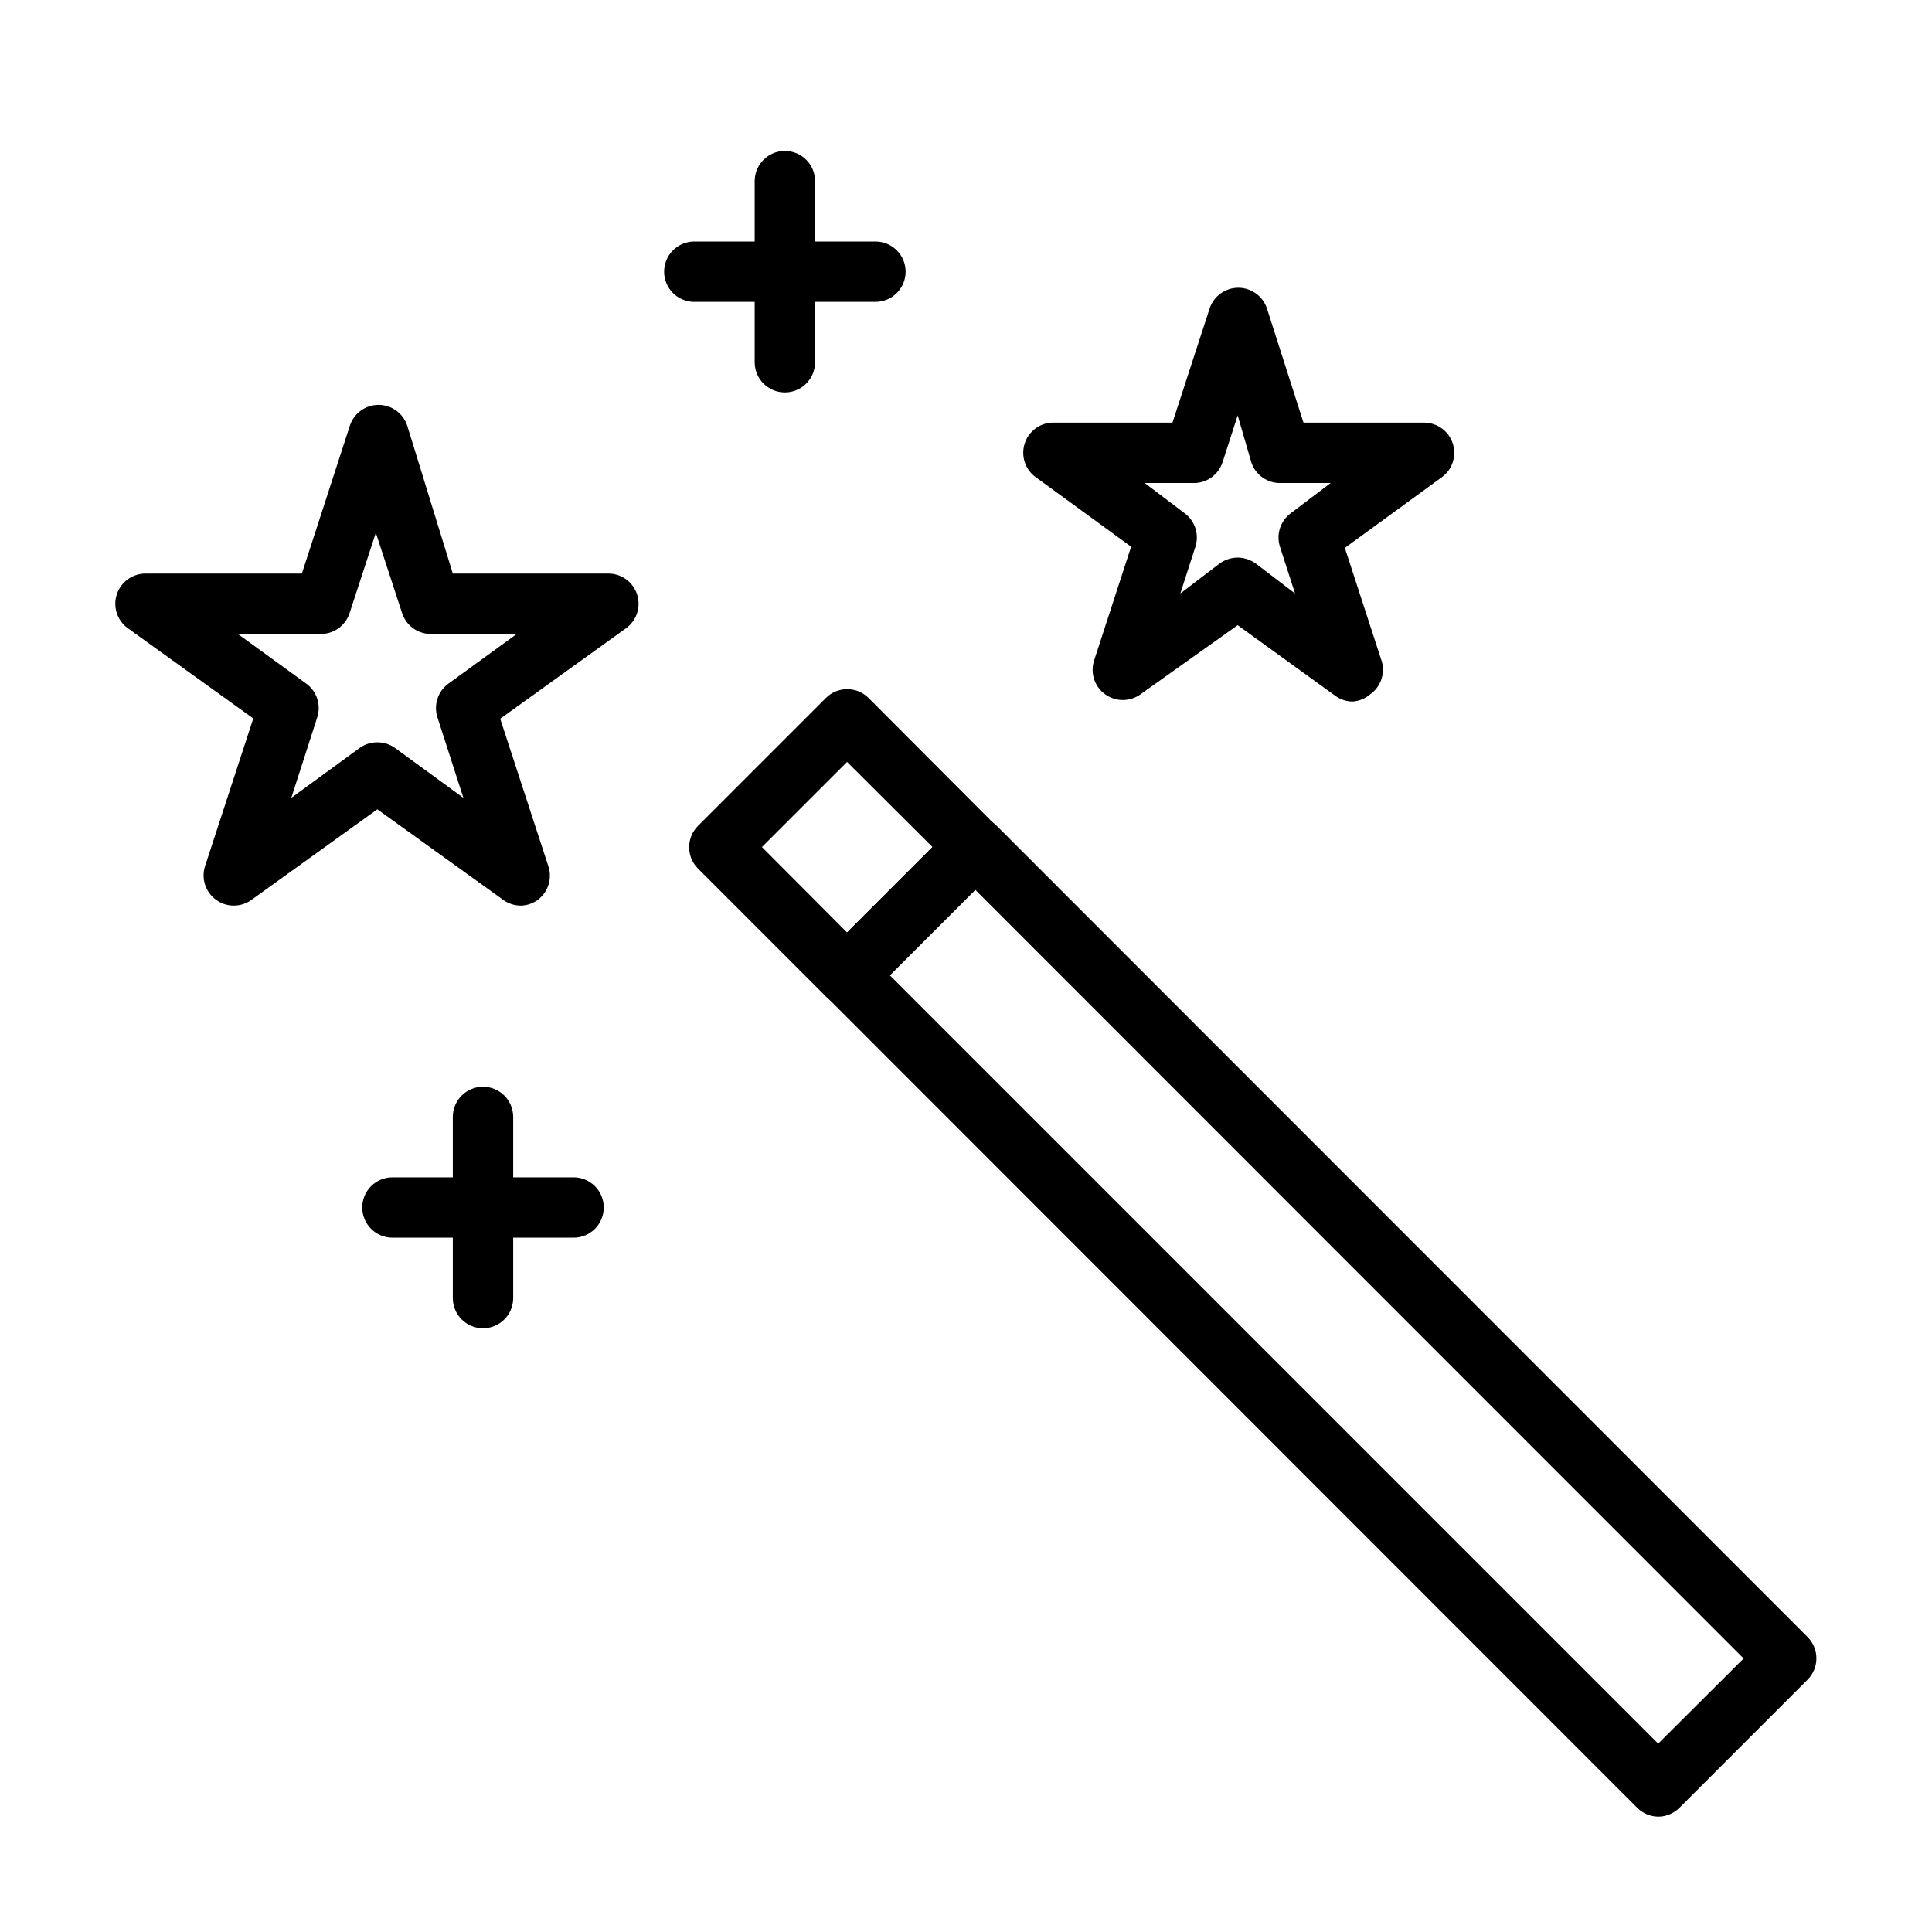
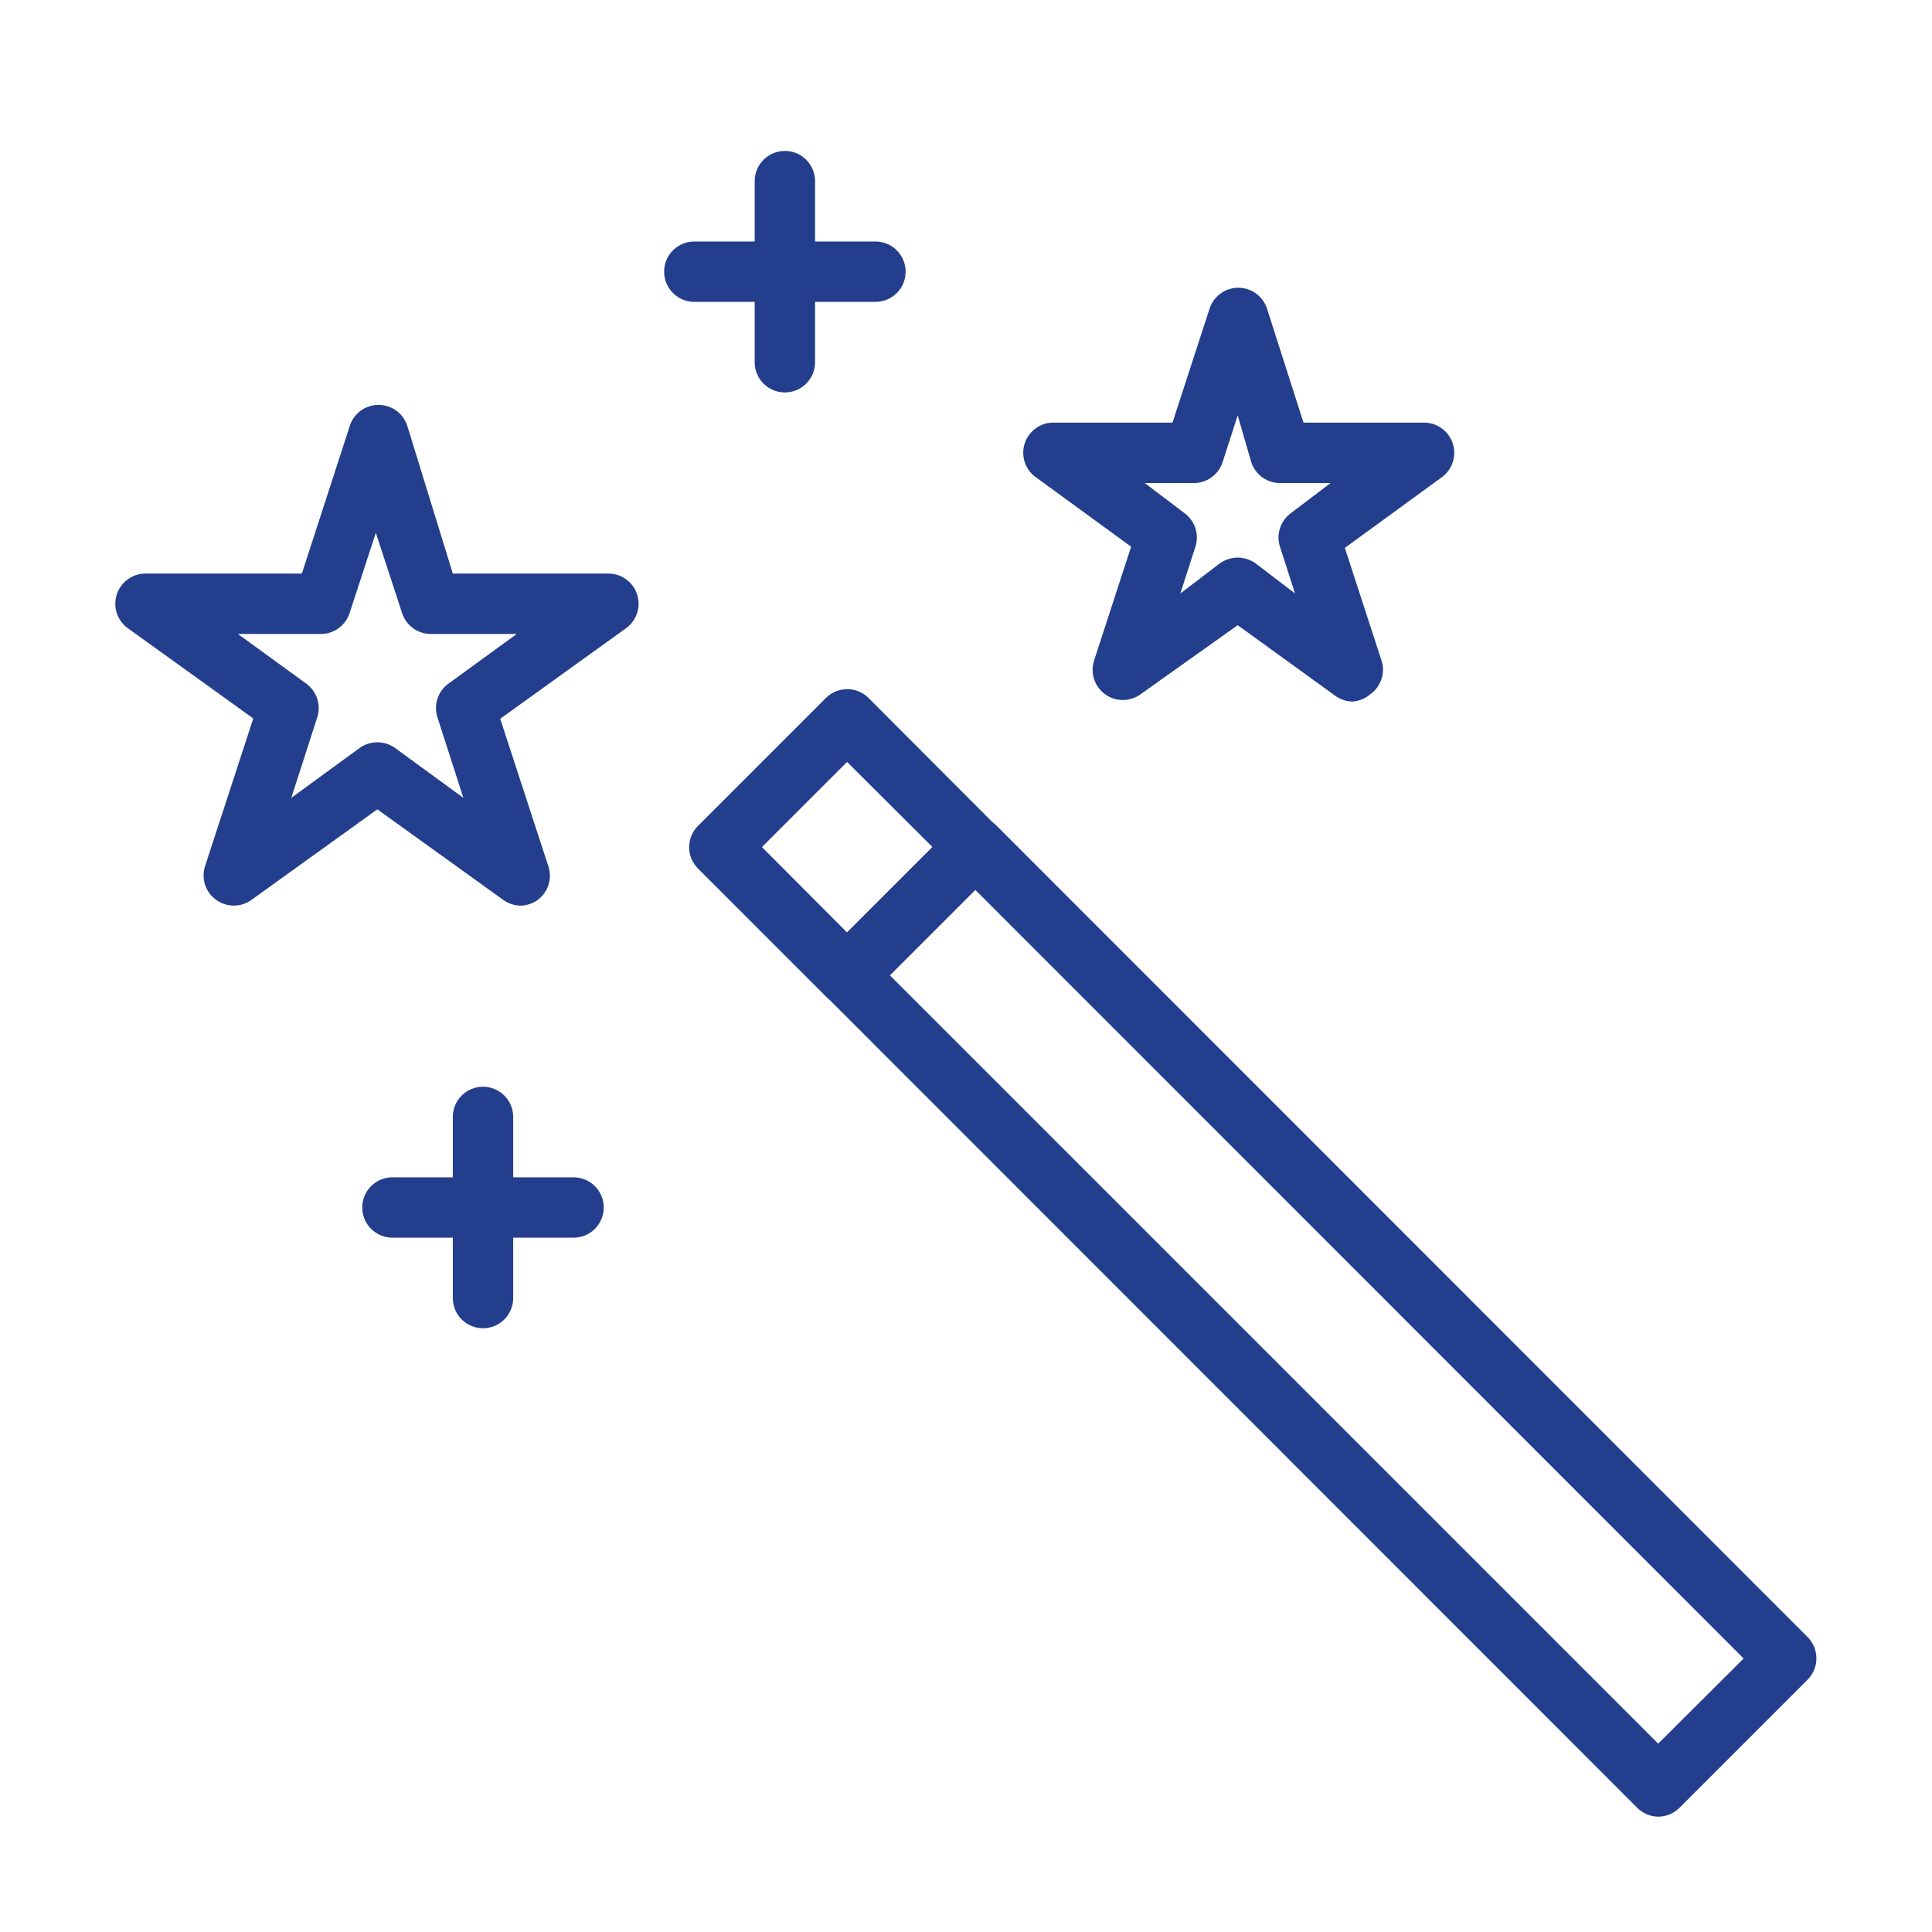
<svg xmlns="http://www.w3.org/2000/svg" id="Layer_1" data-name="Layer 1" viewBox="0 0 64 64">
-   <path d="M28.06,33.31a1,1,0,0,1-.7-.3l-4.24-4.24a1,1,0,0,1,0-1.41l4.24-4.24a1,1,0,0,1,1.41,0L33,27.36a1,1,0,0,1,0,1.41L28.77,33A1,1,0,0,1,28.06,33.31Zm-2.82-5.25,2.82,2.83,2.83-2.83-2.83-2.82Z" />
-   <path d="M54.93,60.18a1,1,0,0,1-.7-.3L27.36,33a1,1,0,0,1,0-1.41l4.24-4.24a1,1,0,0,1,1.41,0L59.88,54.23a1,1,0,0,1,0,1.41l-4.24,4.24A1,1,0,0,1,54.93,60.18ZM29.48,32.31,54.93,57.76l2.83-2.82L32.31,29.48Z" />
-   <path d="M17.26,30a1,1,0,0,1-.59-.19l-4.17-3-4.17,3a1,1,0,0,1-1.17,0,1,1,0,0,1-.37-1.11l1.6-4.9-4.17-3A1,1,0,0,1,4.81,19H10l1.59-4.9a1,1,0,0,1,1.9,0L15,19h5.15a1,1,0,0,1,.59,1.81l-4.17,3,1.6,4.9a1,1,0,0,1-.37,1.11A1,1,0,0,1,17.26,30ZM12.5,24.59a1,1,0,0,1,.59.19l2.26,1.65-.86-2.67a1,1,0,0,1,.36-1.11L17.12,21h-2.8a1,1,0,0,1-1-.69l-.87-2.66-.87,2.66a1,1,0,0,1-1,.69H7.88l2.27,1.65a1,1,0,0,1,.36,1.11l-.86,2.67,2.26-1.65A1,1,0,0,1,12.5,24.59Z" />
-   <path d="M44.8,23.24a1,1,0,0,1-.58-.2L41,20.71,37.78,23a1,1,0,0,1-1.17,0,1,1,0,0,1-.37-1.11l1.23-3.78-3.21-2.34A1,1,0,0,1,34.84,14h4l1.23-3.78a1,1,0,0,1,1.9,0L43.18,14h4a1,1,0,0,1,.58,1.81l-3.21,2.34,1.23,3.78A1,1,0,0,1,45.39,23,1,1,0,0,1,44.8,23.24ZM41,18.47a1.06,1.06,0,0,1,.59.19l1.31,1-.5-1.55A1,1,0,0,1,42.76,17l1.32-1H42.45a1,1,0,0,1-1-.69L41,13.76l-.5,1.55a1,1,0,0,1-1,.69H37.92l1.32,1a1,1,0,0,1,.36,1.11l-.5,1.55,1.31-1A1.06,1.06,0,0,1,41,18.47Z" />
-   <path d="M26,13a1,1,0,0,1-1-1V6a1,1,0,0,1,2,0v6A1,1,0,0,1,26,13Z" />
-   <path d="M29,10H23a1,1,0,0,1,0-2h6a1,1,0,0,1,0,2Z" />
-   <path d="M16,44a1,1,0,0,1-1-1V37a1,1,0,0,1,2,0v6A1,1,0,0,1,16,44Z" />
-   <path d="M19,41H13a1,1,0,0,1,0-2h6a1,1,0,0,1,0,2Z" />
+   <path d="M28.06,33.31a1,1,0,0,1-.7-.3l-4.24-4.24a1,1,0,0,1,0-1.41l4.24-4.24a1,1,0,0,1,1.41,0L33,27.36a1,1,0,0,1,0,1.41L28.77,33A1,1,0,0,1,28.06,33.31Zm-2.82-5.25,2.82,2.83,2.83-2.83-2.83-2.82Z" fill="#233E8D" />
+   <path d="M54.93,60.18a1,1,0,0,1-.7-.3L27.36,33a1,1,0,0,1,0-1.41l4.24-4.24a1,1,0,0,1,1.41,0L59.88,54.23a1,1,0,0,1,0,1.41l-4.24,4.24A1,1,0,0,1,54.93,60.18ZM29.48,32.31,54.93,57.76l2.83-2.82L32.31,29.48Z" fill="#233E8D" />
+   <path d="M17.26,30a1,1,0,0,1-.59-.19l-4.17-3-4.17,3a1,1,0,0,1-1.17,0,1,1,0,0,1-.37-1.11l1.6-4.9-4.17-3A1,1,0,0,1,4.81,19H10l1.59-4.9a1,1,0,0,1,1.9,0L15,19h5.15a1,1,0,0,1,.59,1.81l-4.17,3,1.6,4.9a1,1,0,0,1-.37,1.11A1,1,0,0,1,17.26,30ZM12.5,24.59a1,1,0,0,1,.59.19l2.26,1.65-.86-2.67a1,1,0,0,1,.36-1.11L17.12,21h-2.8a1,1,0,0,1-1-.69l-.87-2.66-.87,2.66a1,1,0,0,1-1,.69H7.88l2.27,1.65a1,1,0,0,1,.36,1.11l-.86,2.67,2.26-1.65A1,1,0,0,1,12.5,24.59Z" fill="#233E8D" />
+   <path d="M44.8,23.24a1,1,0,0,1-.58-.2L41,20.71,37.78,23a1,1,0,0,1-1.17,0,1,1,0,0,1-.37-1.11l1.23-3.78-3.21-2.34A1,1,0,0,1,34.84,14h4l1.23-3.78a1,1,0,0,1,1.9,0L43.18,14h4a1,1,0,0,1,.58,1.81l-3.21,2.34,1.23,3.78A1,1,0,0,1,45.39,23,1,1,0,0,1,44.8,23.24ZM41,18.47a1.06,1.06,0,0,1,.59.19l1.31,1-.5-1.55A1,1,0,0,1,42.76,17l1.32-1H42.45a1,1,0,0,1-1-.69L41,13.76l-.5,1.55a1,1,0,0,1-1,.69H37.92l1.32,1a1,1,0,0,1,.36,1.11l-.5,1.55,1.31-1A1.06,1.06,0,0,1,41,18.47Z" fill="#233E8D" />
+   <path d="M26,13a1,1,0,0,1-1-1V6a1,1,0,0,1,2,0v6A1,1,0,0,1,26,13Z" fill="#233E8D" />
+   <path d="M29,10H23a1,1,0,0,1,0-2h6a1,1,0,0,1,0,2Z" fill="#233E8D" />
+   <path d="M16,44a1,1,0,0,1-1-1V37a1,1,0,0,1,2,0v6A1,1,0,0,1,16,44Z" fill="#233E8D" />
+   <path d="M19,41H13a1,1,0,0,1,0-2h6a1,1,0,0,1,0,2Z" fill="#233E8D" />
</svg>
